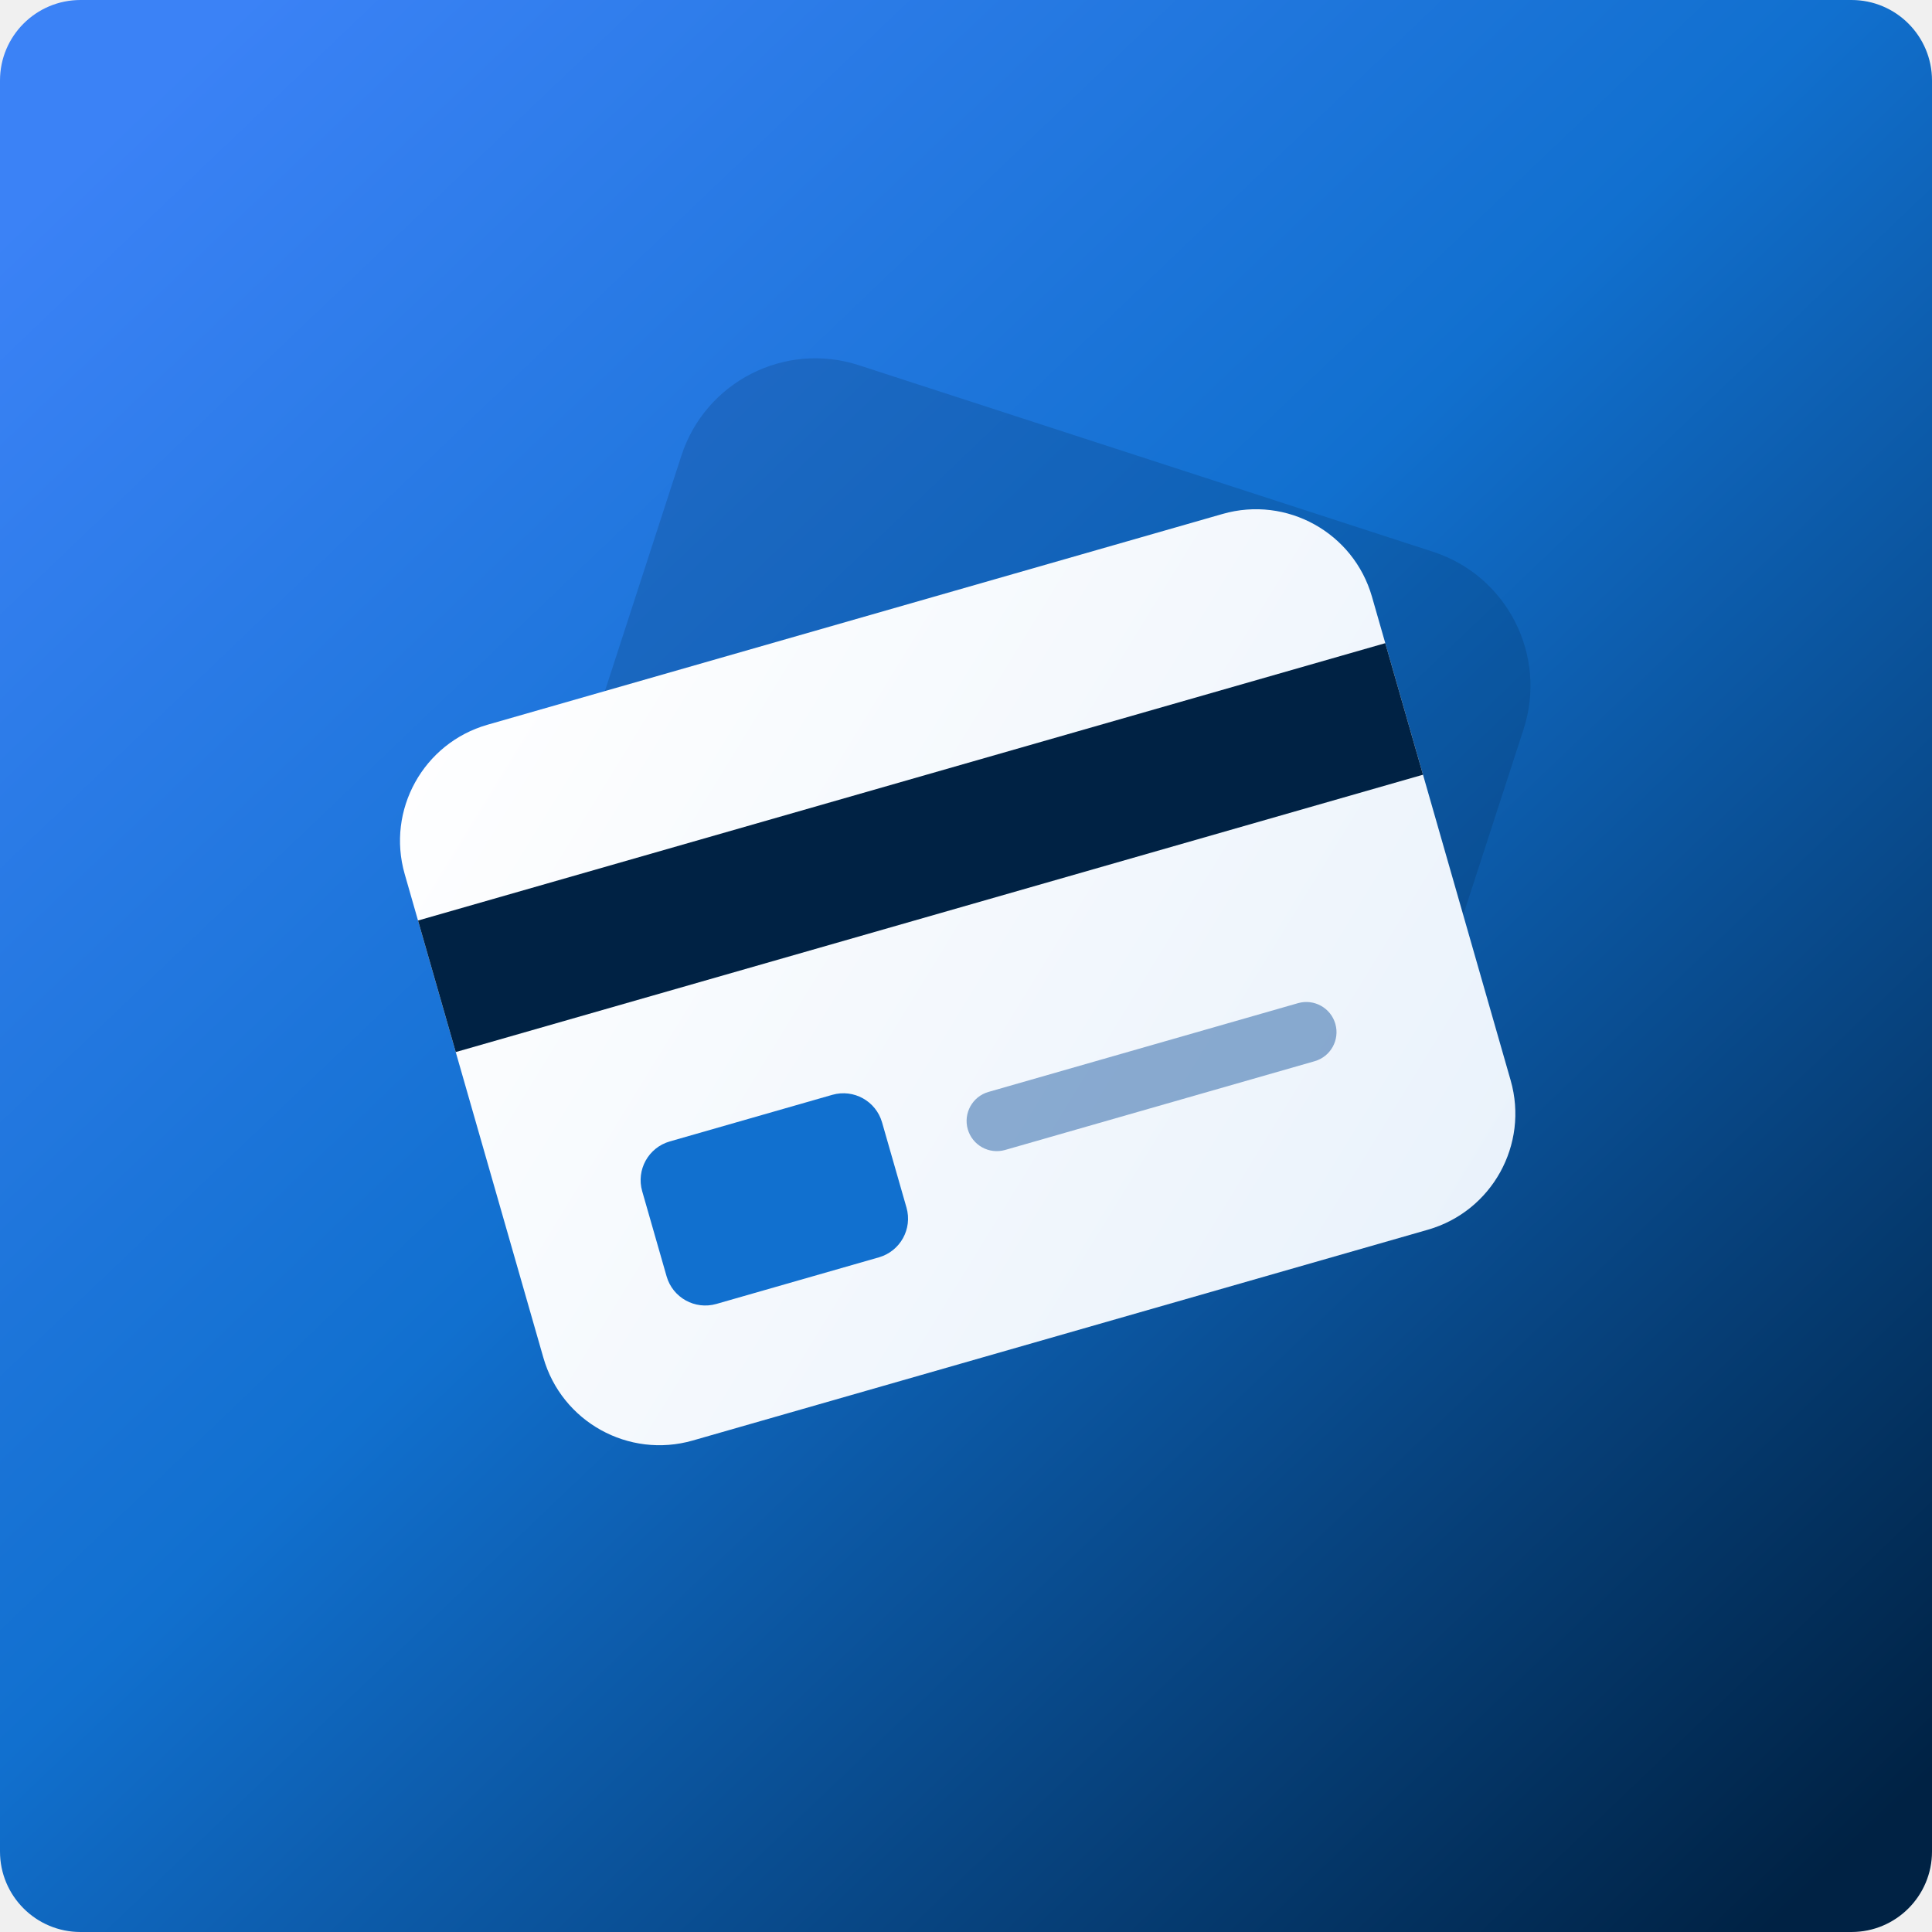
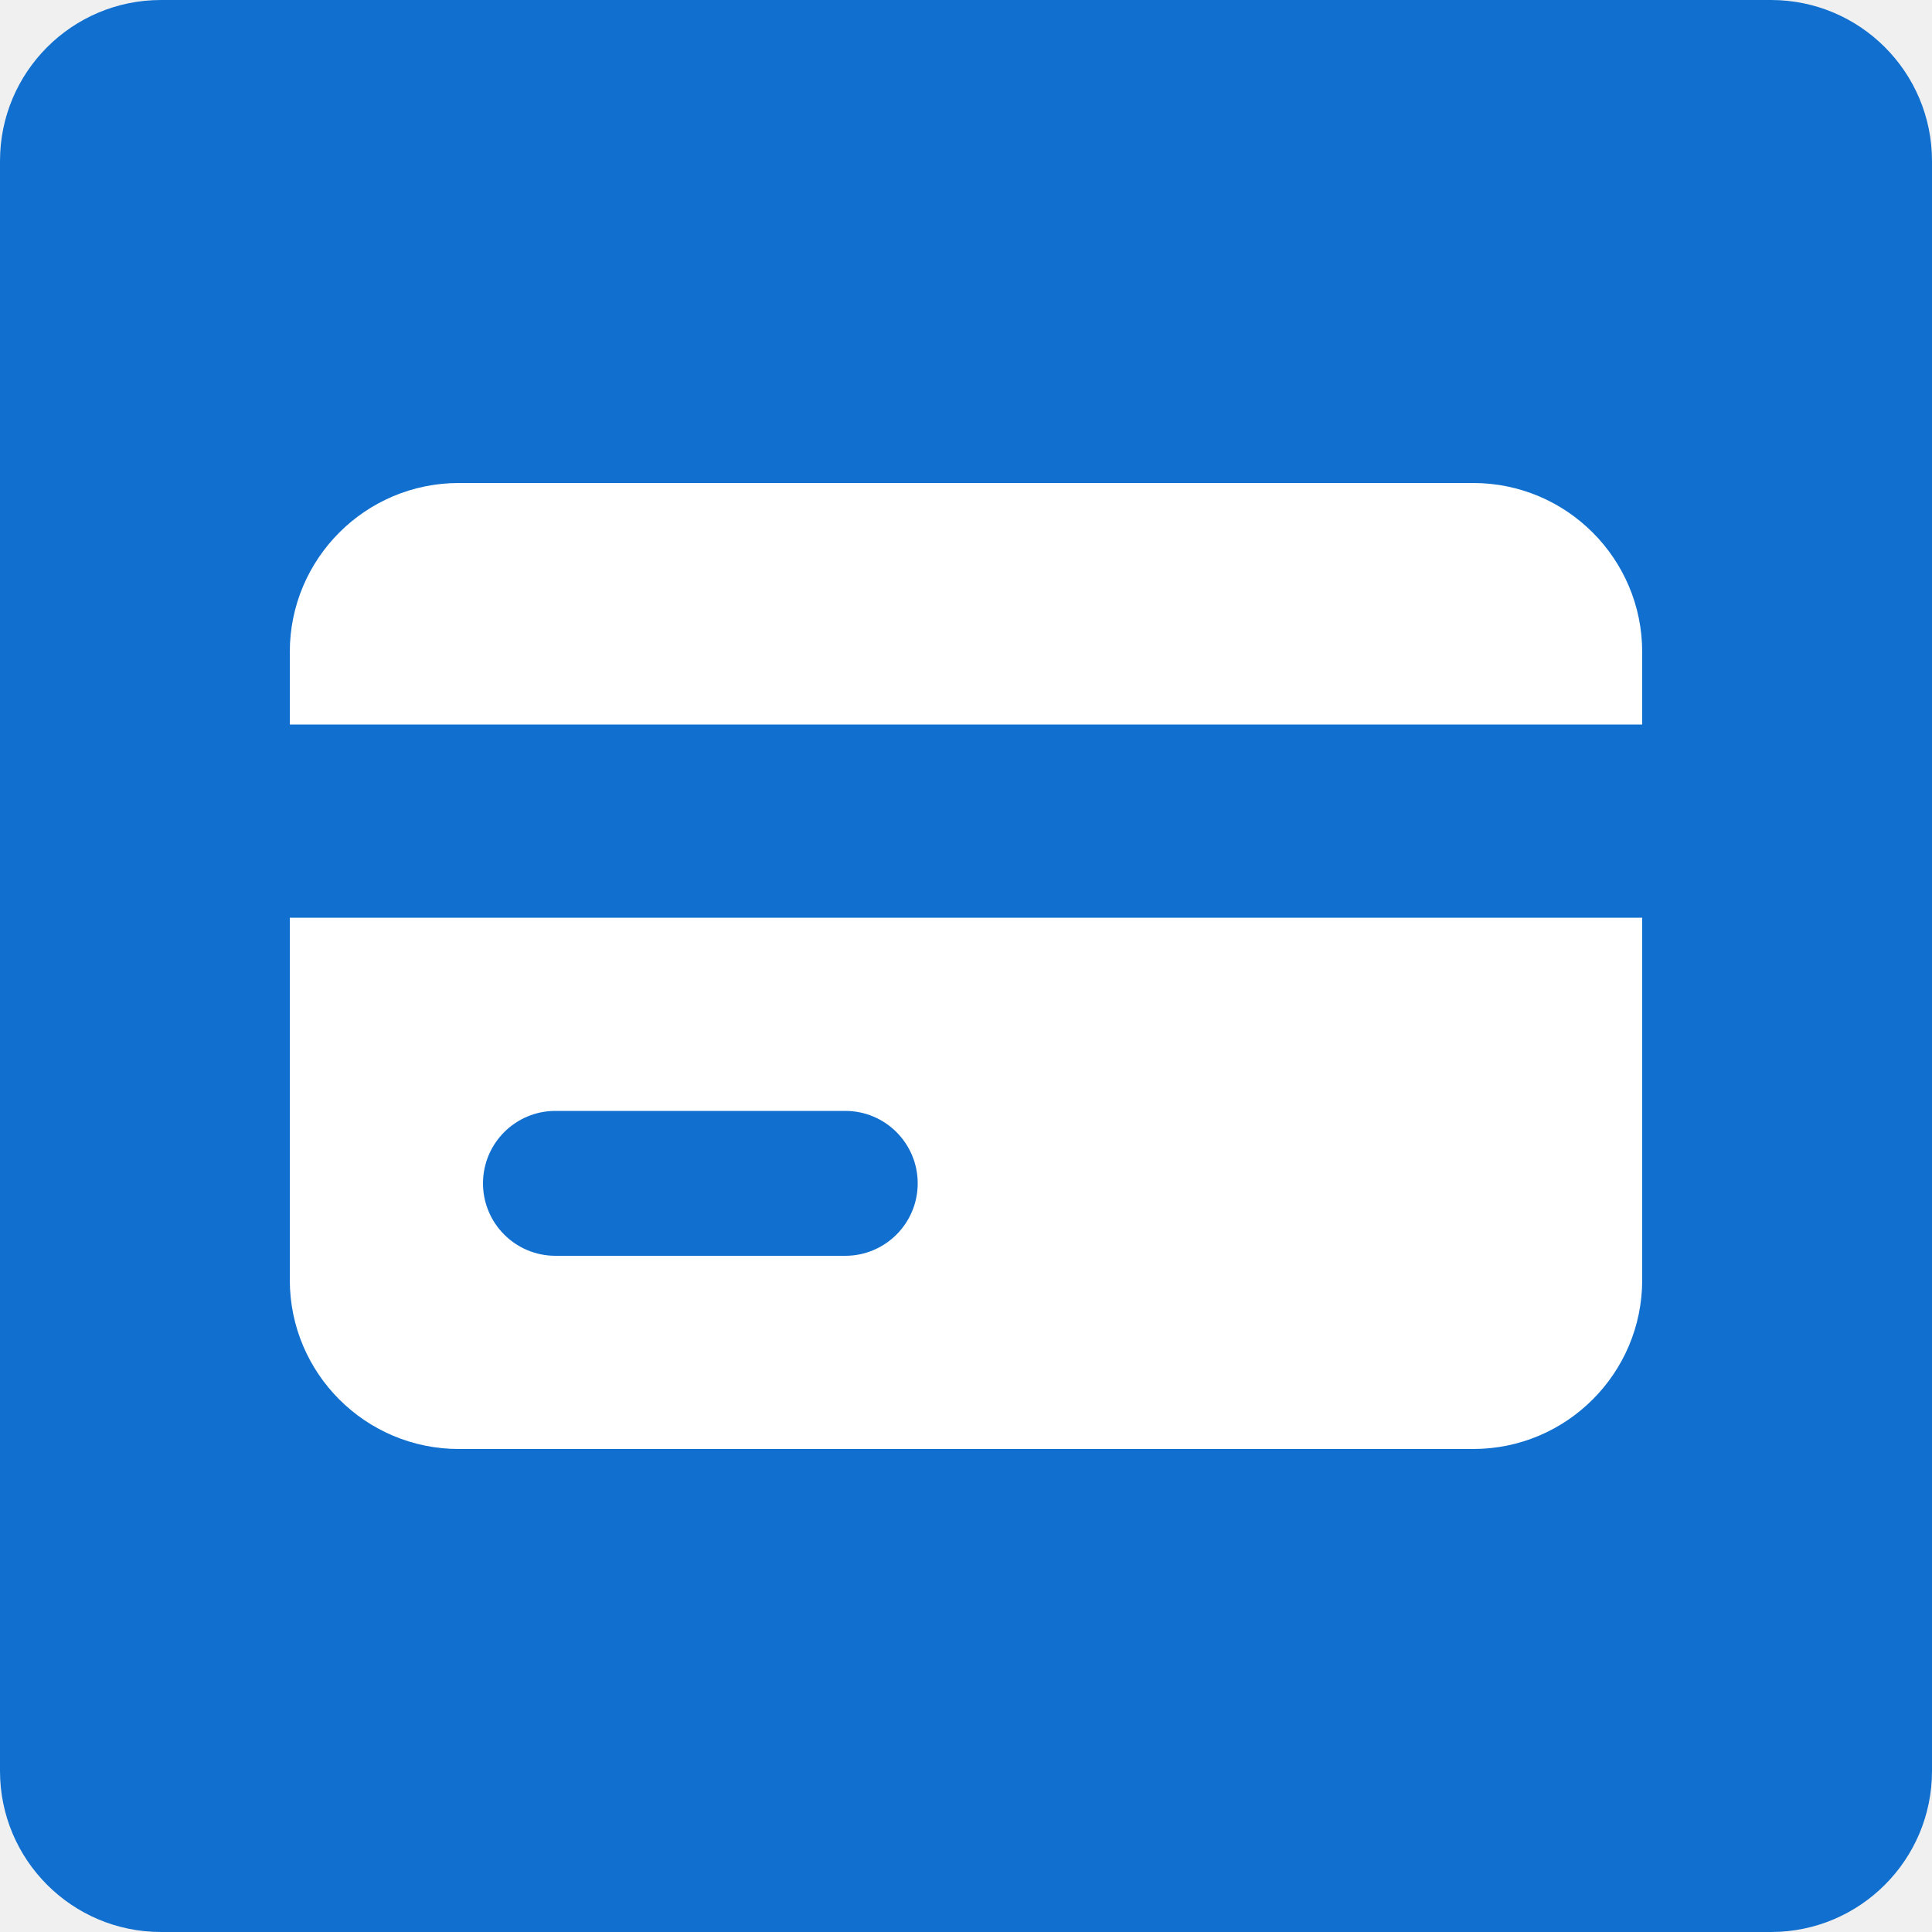
- <svg xmlns="http://www.w3.org/2000/svg" viewBox="0 0 48 48" fill="none" role="img" aria-label="OpenExpense">
-   <defs>
-     <linearGradient id="oe-bg" x1="4" y1="2" x2="46" y2="46" gradientUnits="userSpaceOnUse">
-       <stop stop-color="#3B82F6" />
-       <stop offset="0.45" stop-color="#1170CF" />
-       <stop offset="1" stop-color="#002244" />
-     </linearGradient>
-     <linearGradient id="oe-card" x1="14" y1="12" x2="36" y2="36" gradientUnits="userSpaceOnUse">
-       <stop stop-color="#FFFFFF" />
-       <stop offset="1" stop-color="#E8F1FB" />
-     </linearGradient>
-   </defs>
-   <rect width="48" height="48" rx="2" fill="url(#oe-bg)" />
-   <rect x="15" y="11" width="22" height="16" rx="3.5" transform="rotate(18 26 19)" fill="#002244" fill-opacity="0.18" />
-   <g transform="rotate(-16 24 25)">
-     <rect x="11.5" y="15" width="25" height="18.5" rx="3" fill="url(#oe-card)" />
-     <rect x="11.5" y="19.2" width="25" height="3.4" fill="#002244" />
-     <rect x="15" y="26.2" width="6.2" height="4.2" rx="1" fill="#1170CF" />
-     <rect x="23.2" y="27.2" width="9.5" height="1.5" rx="0.75" fill="#0A4D9A" fill-opacity="0.45" />
+ <svg xmlns="http://www.w3.org/2000/svg" viewBox="0 0 48 48" role="img" aria-label="OpenExpense">
+   <rect width="48" height="48" rx="4" fill="#1170CF" />
+   <g transform="translate(7.2 12) scale(1.2)">
+     <path fill="#FFFFFF" fill-rule="evenodd" d="M3.5 0H24.5A3.5 3.5 0 0 1 28 3.5V16.5A3.5 3.5 0 0 1 24.5 20H3.5A3.5 3.5 0 0 1 0 16.5V3.5A3.5 3.5 0 0 1 3.5 0ZM0 5H28V9H0V5ZM5.5 13H11.5A1.5 1.5 0 0 1 11.5 16H5.5A1.5 1.5 0 0 1 5.5 13Z" />
  </g>
</svg>
